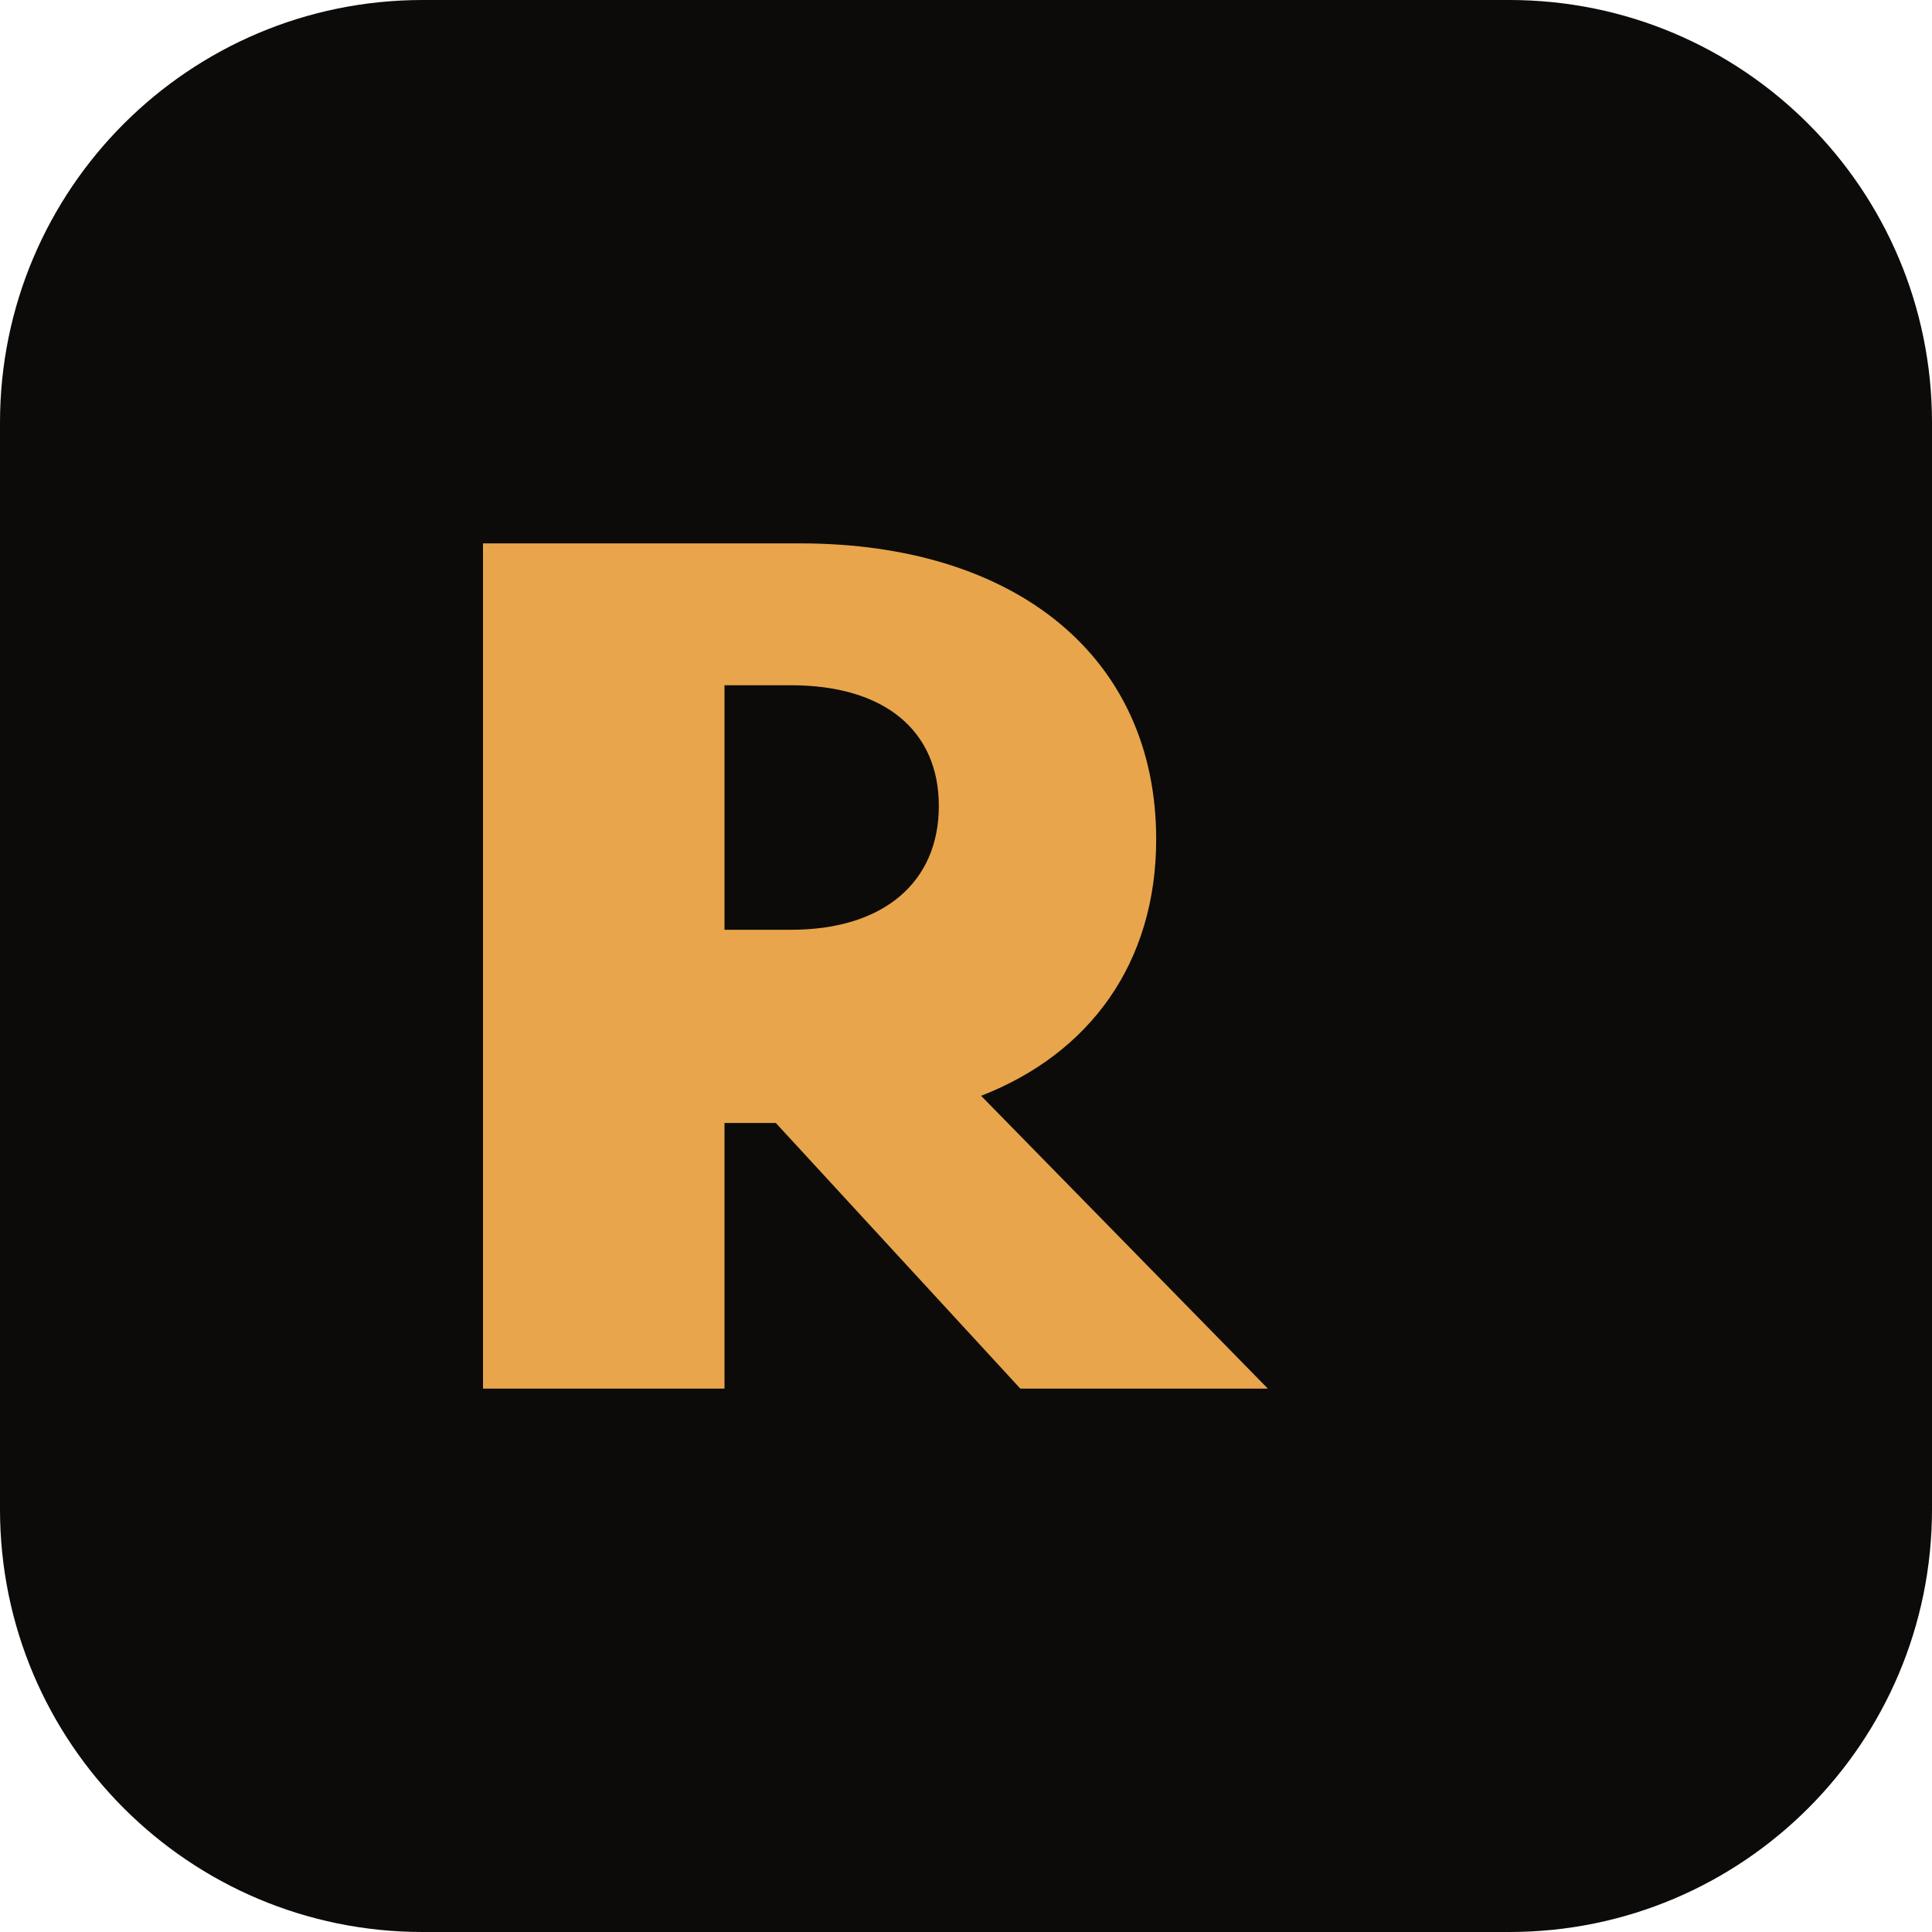
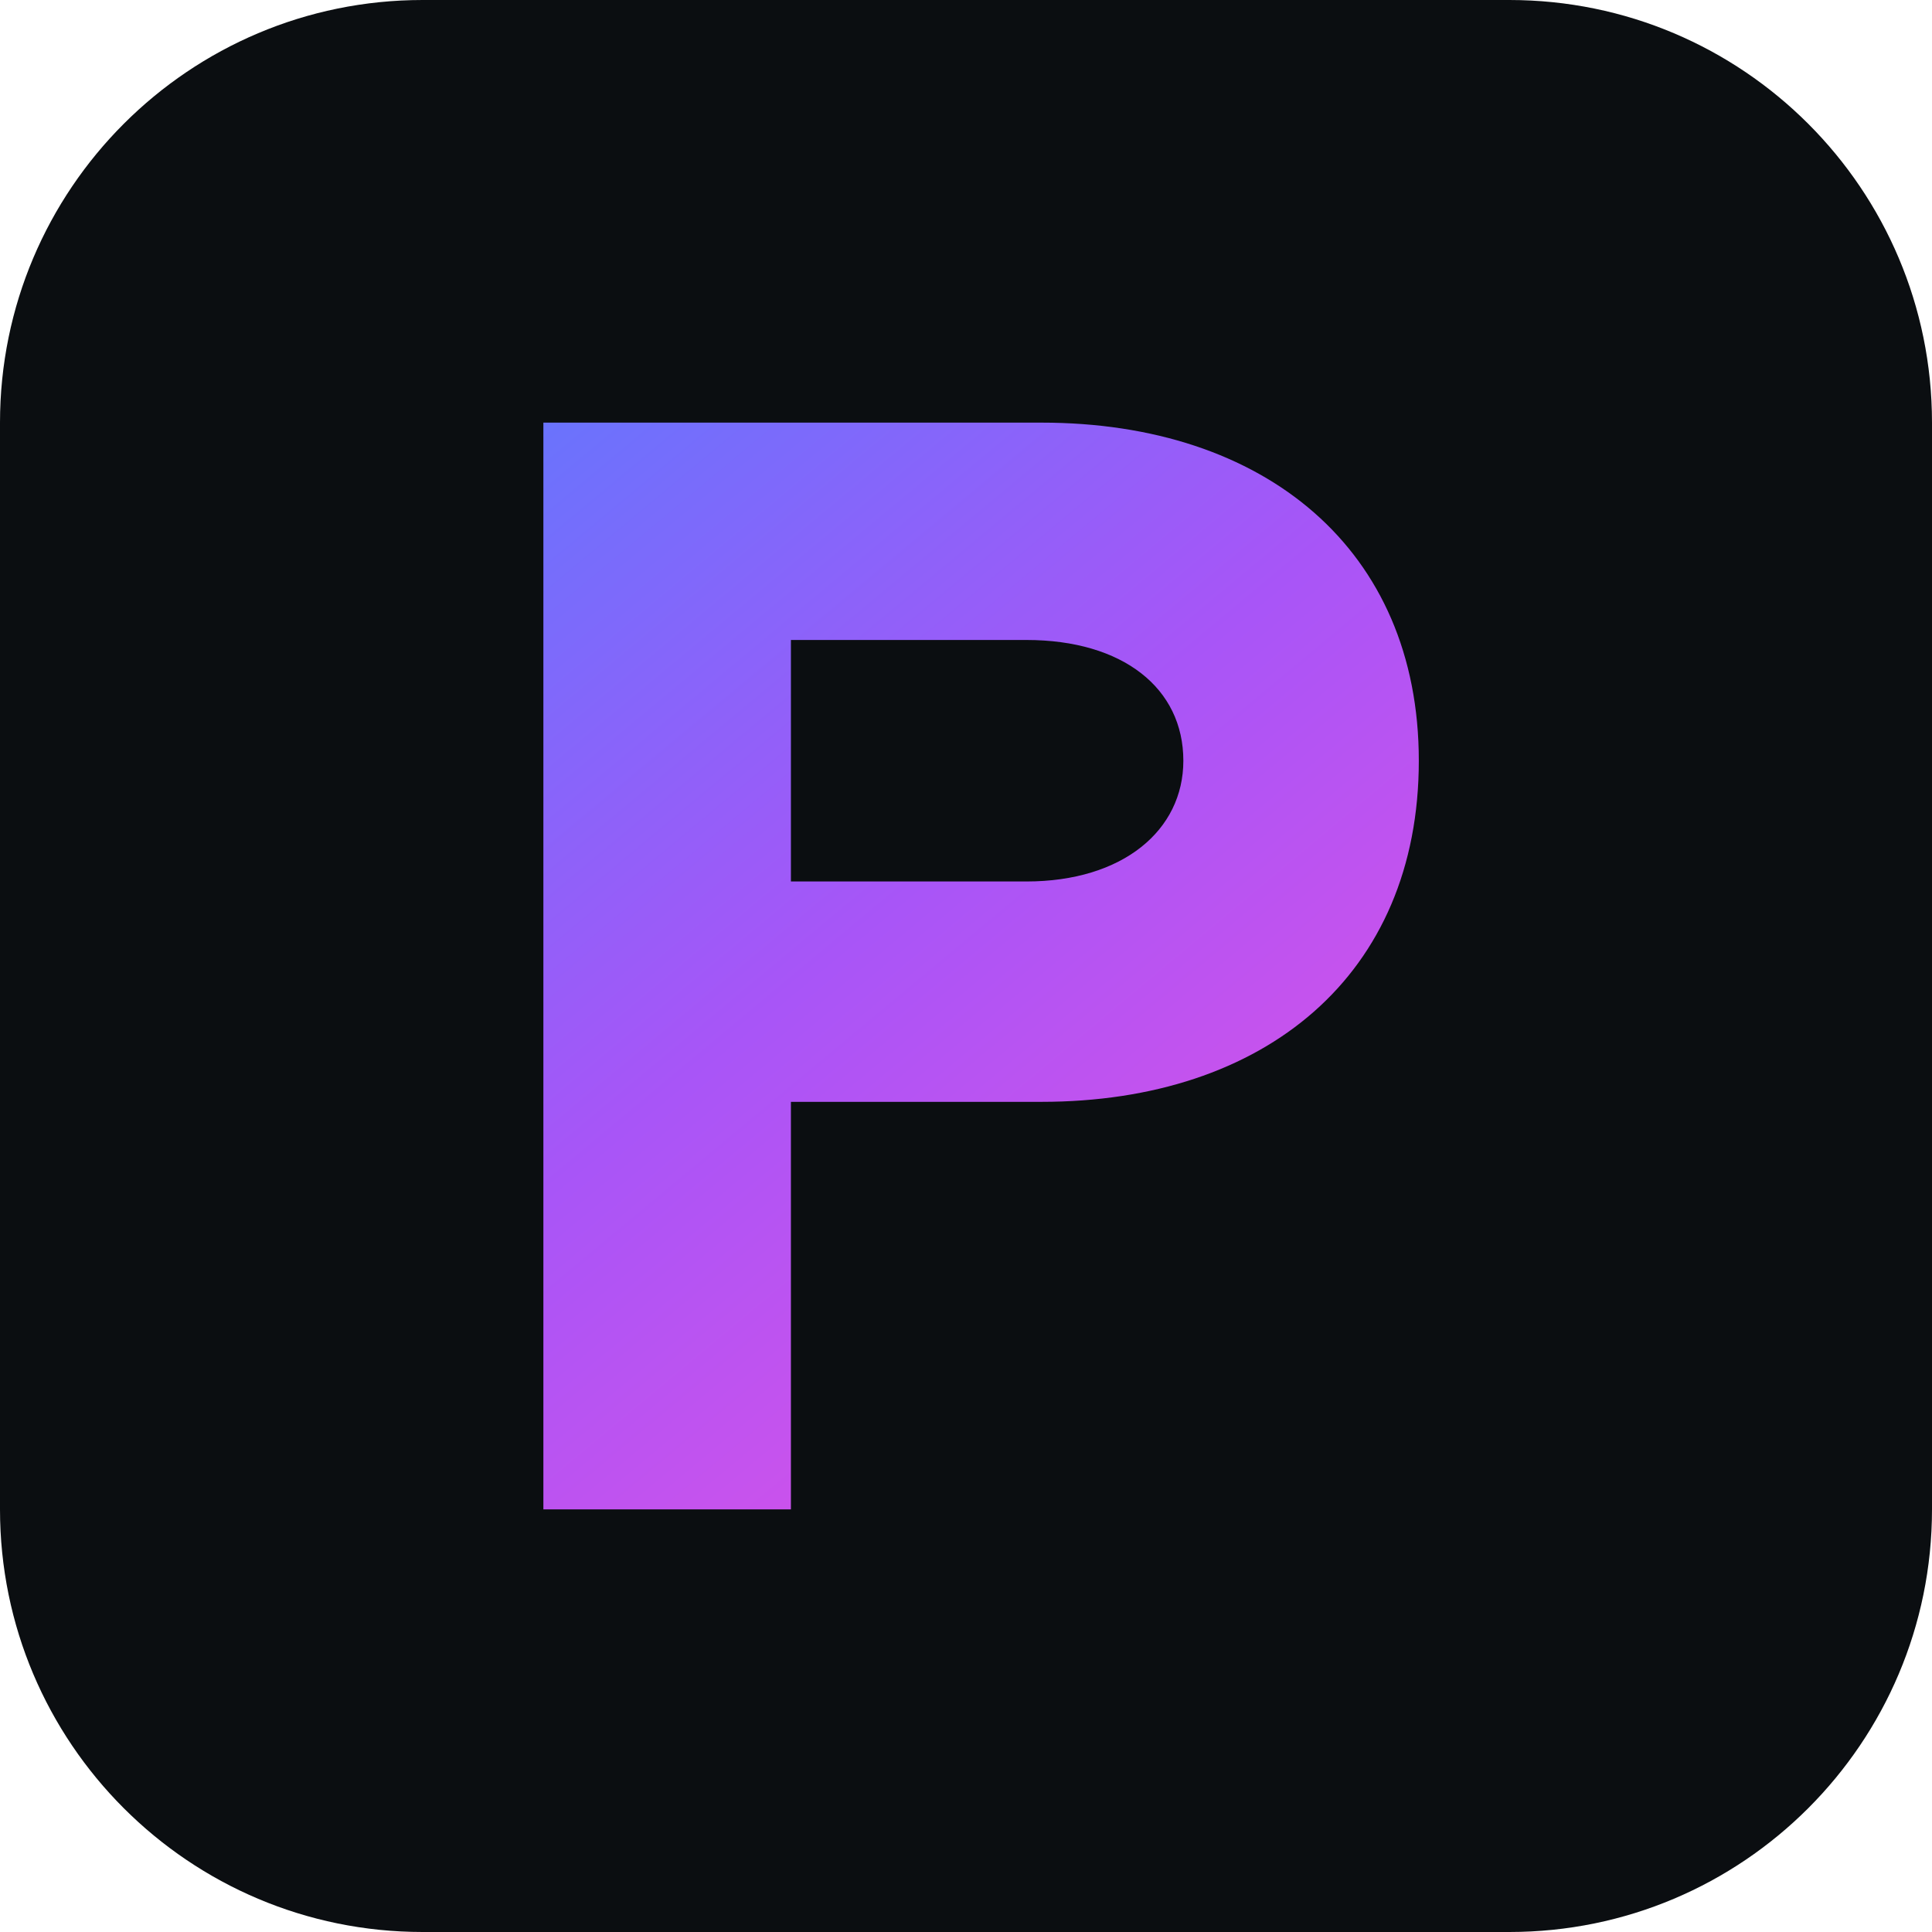
<svg xmlns="http://www.w3.org/2000/svg" viewBox="0 0 64 64" fill="none">
-   <rect width="64" height="64" rx="14" fill="#0c0b0a" />
-   <path d="M16 46V18h10.5c7.2 0 11.8 3.8 11.8 9.8 0 4.1-2.2 7.1-5.8 8.5L42 46h-8.2l-8.1-8.8H24V46H16zm8-15.2h2.2c3.1 0 4.9-1.6 4.9-4.1s-1.8-4-4.9-4H24v8.1z" fill="#e8a54b" />
+   <rect width="64" height="64" rx="14" fill="#0B0E11" />
+   <defs>
+     <linearGradient id="g" x1="12" y1="8" x2="52" y2="56" gradientUnits="userSpaceOnUse">
+       <stop stop-color="#4F80FF" />
+       <stop offset="0.45" stop-color="#A855F7" />
+       <stop offset="1" stop-color="#FF4EDB" />
+     </linearGradient>
+   </defs>
+   <path fill="url(#g)" d="M18 14h16.5c7.4 0 12.5 4.2 12.5 11.2 0 7.1-5.1 11.3-12.5 11.3H26.2V50H18V14zm8.2 15.2h7.8c3.2 0 5.2-1.7 5.2-4 0-2.4-2-4-5.2-4h-7.8v8z" />
</svg>
